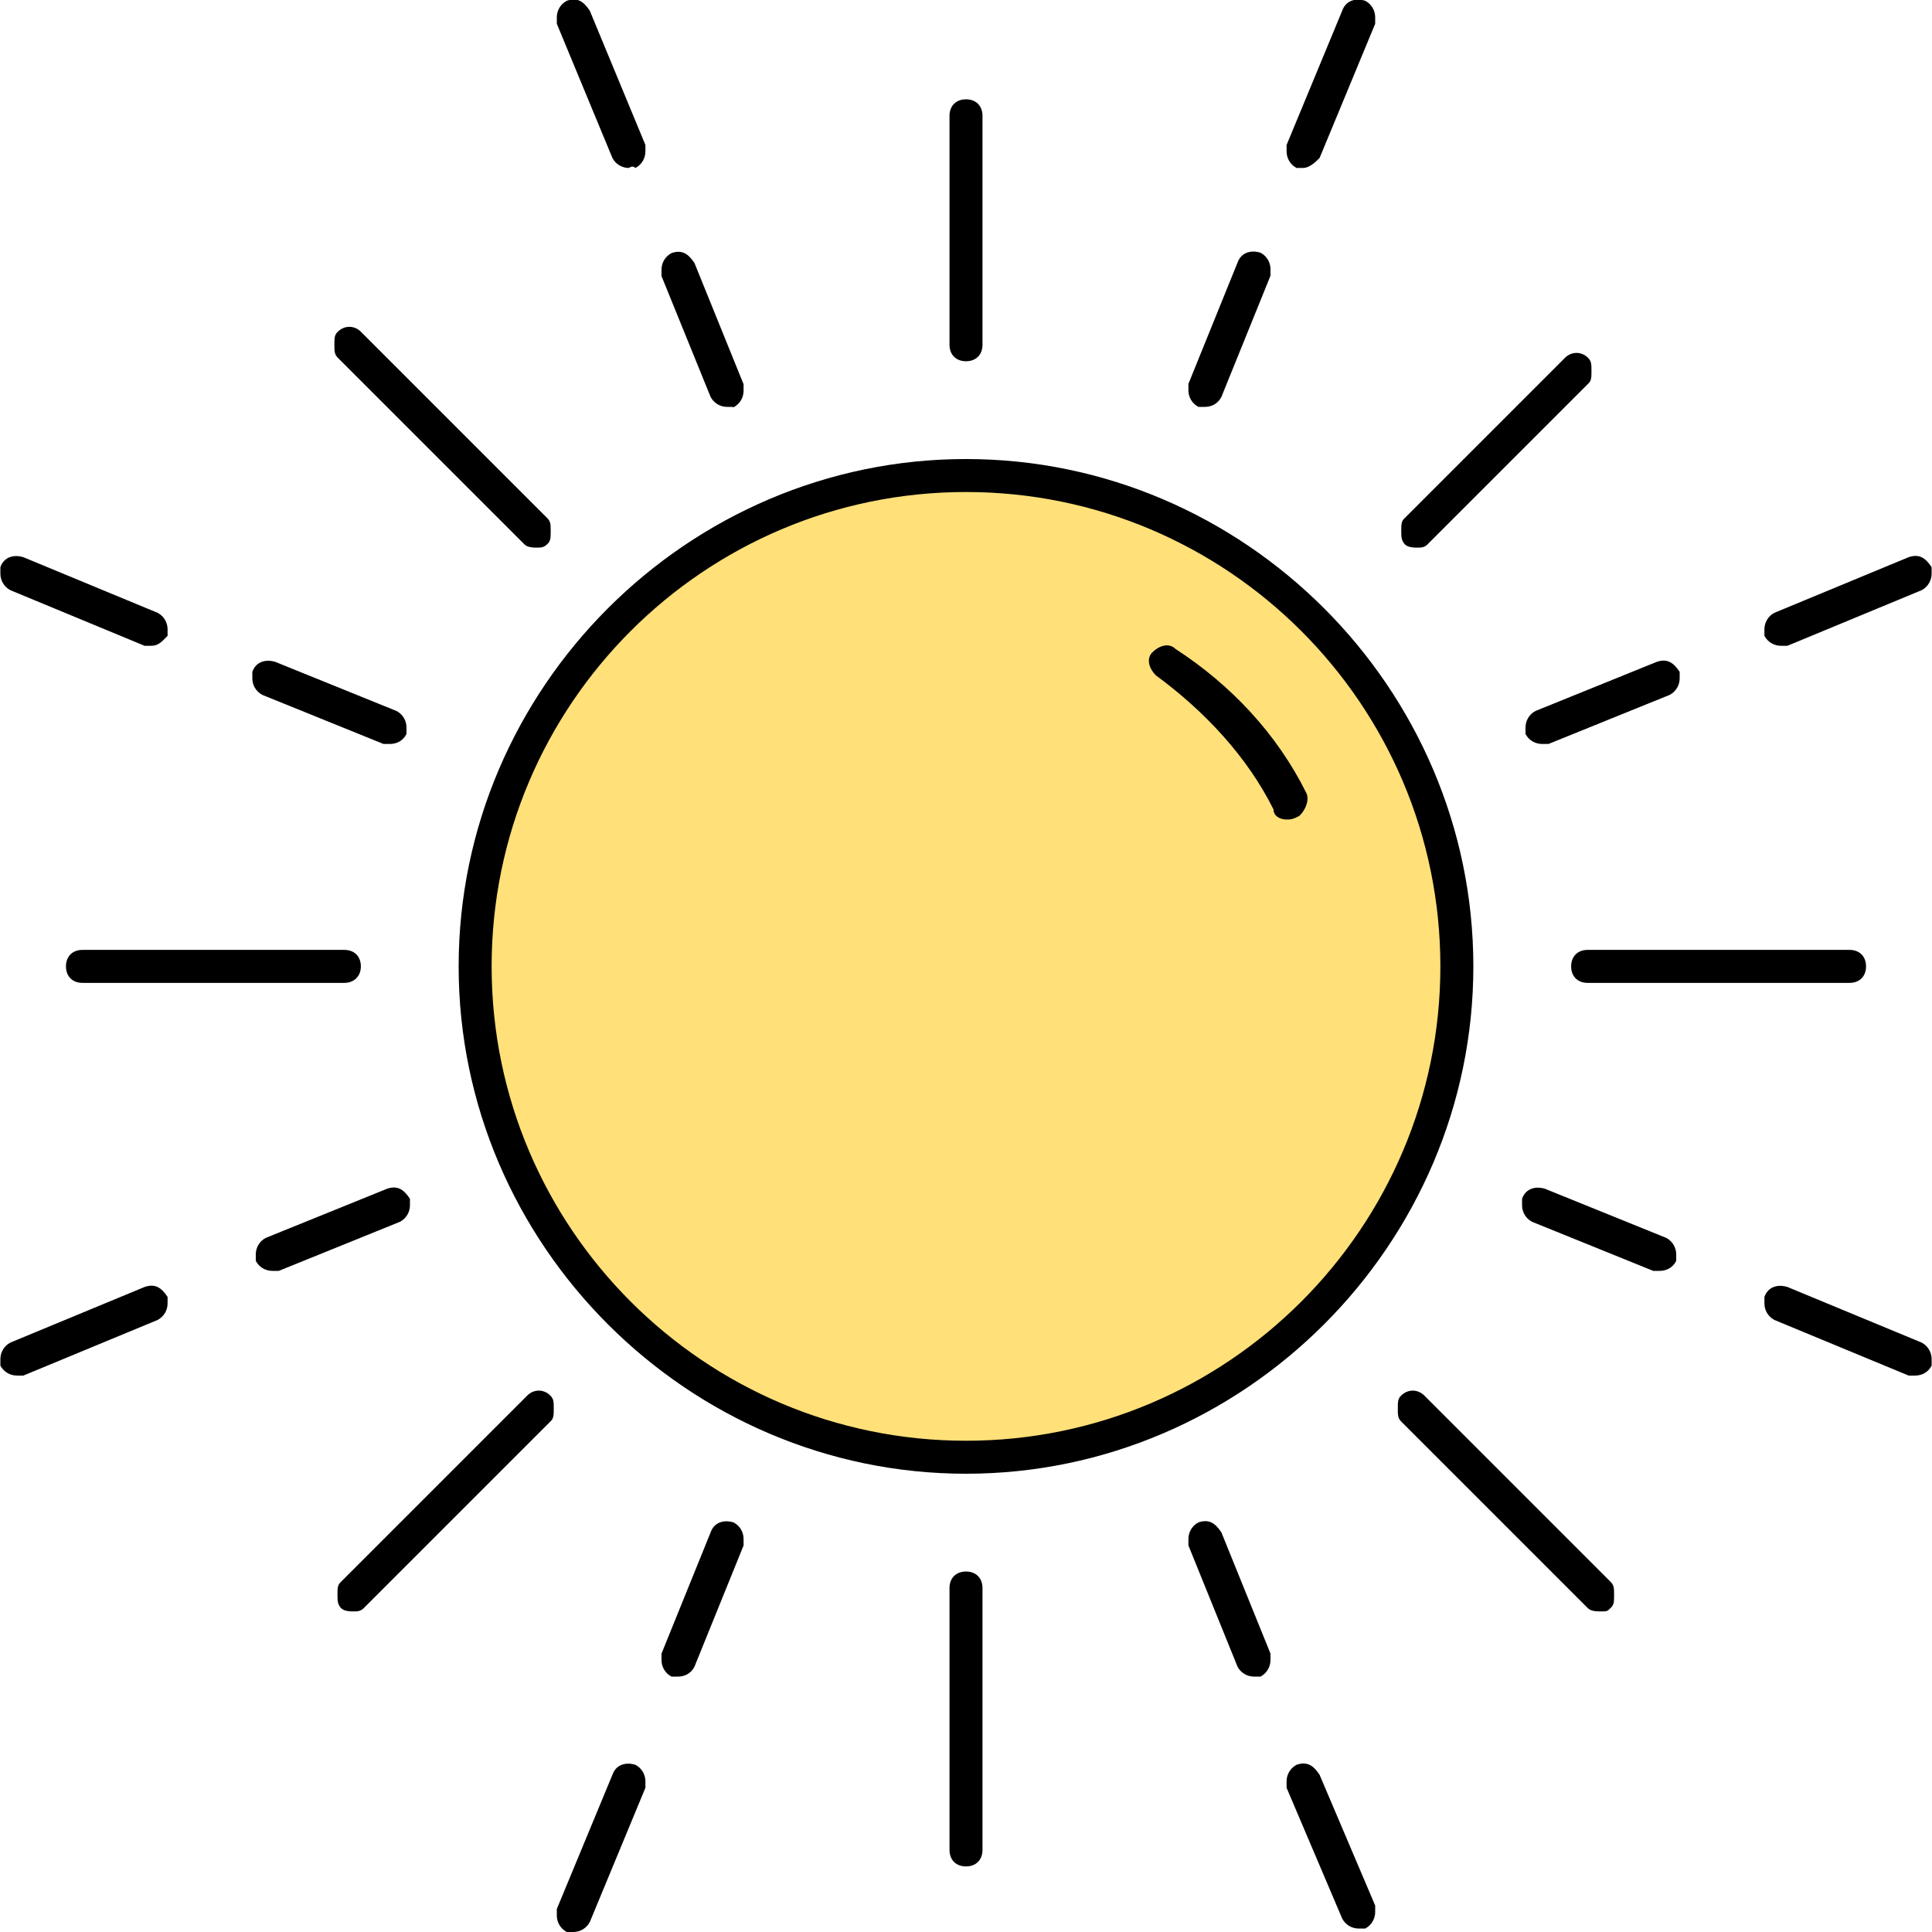
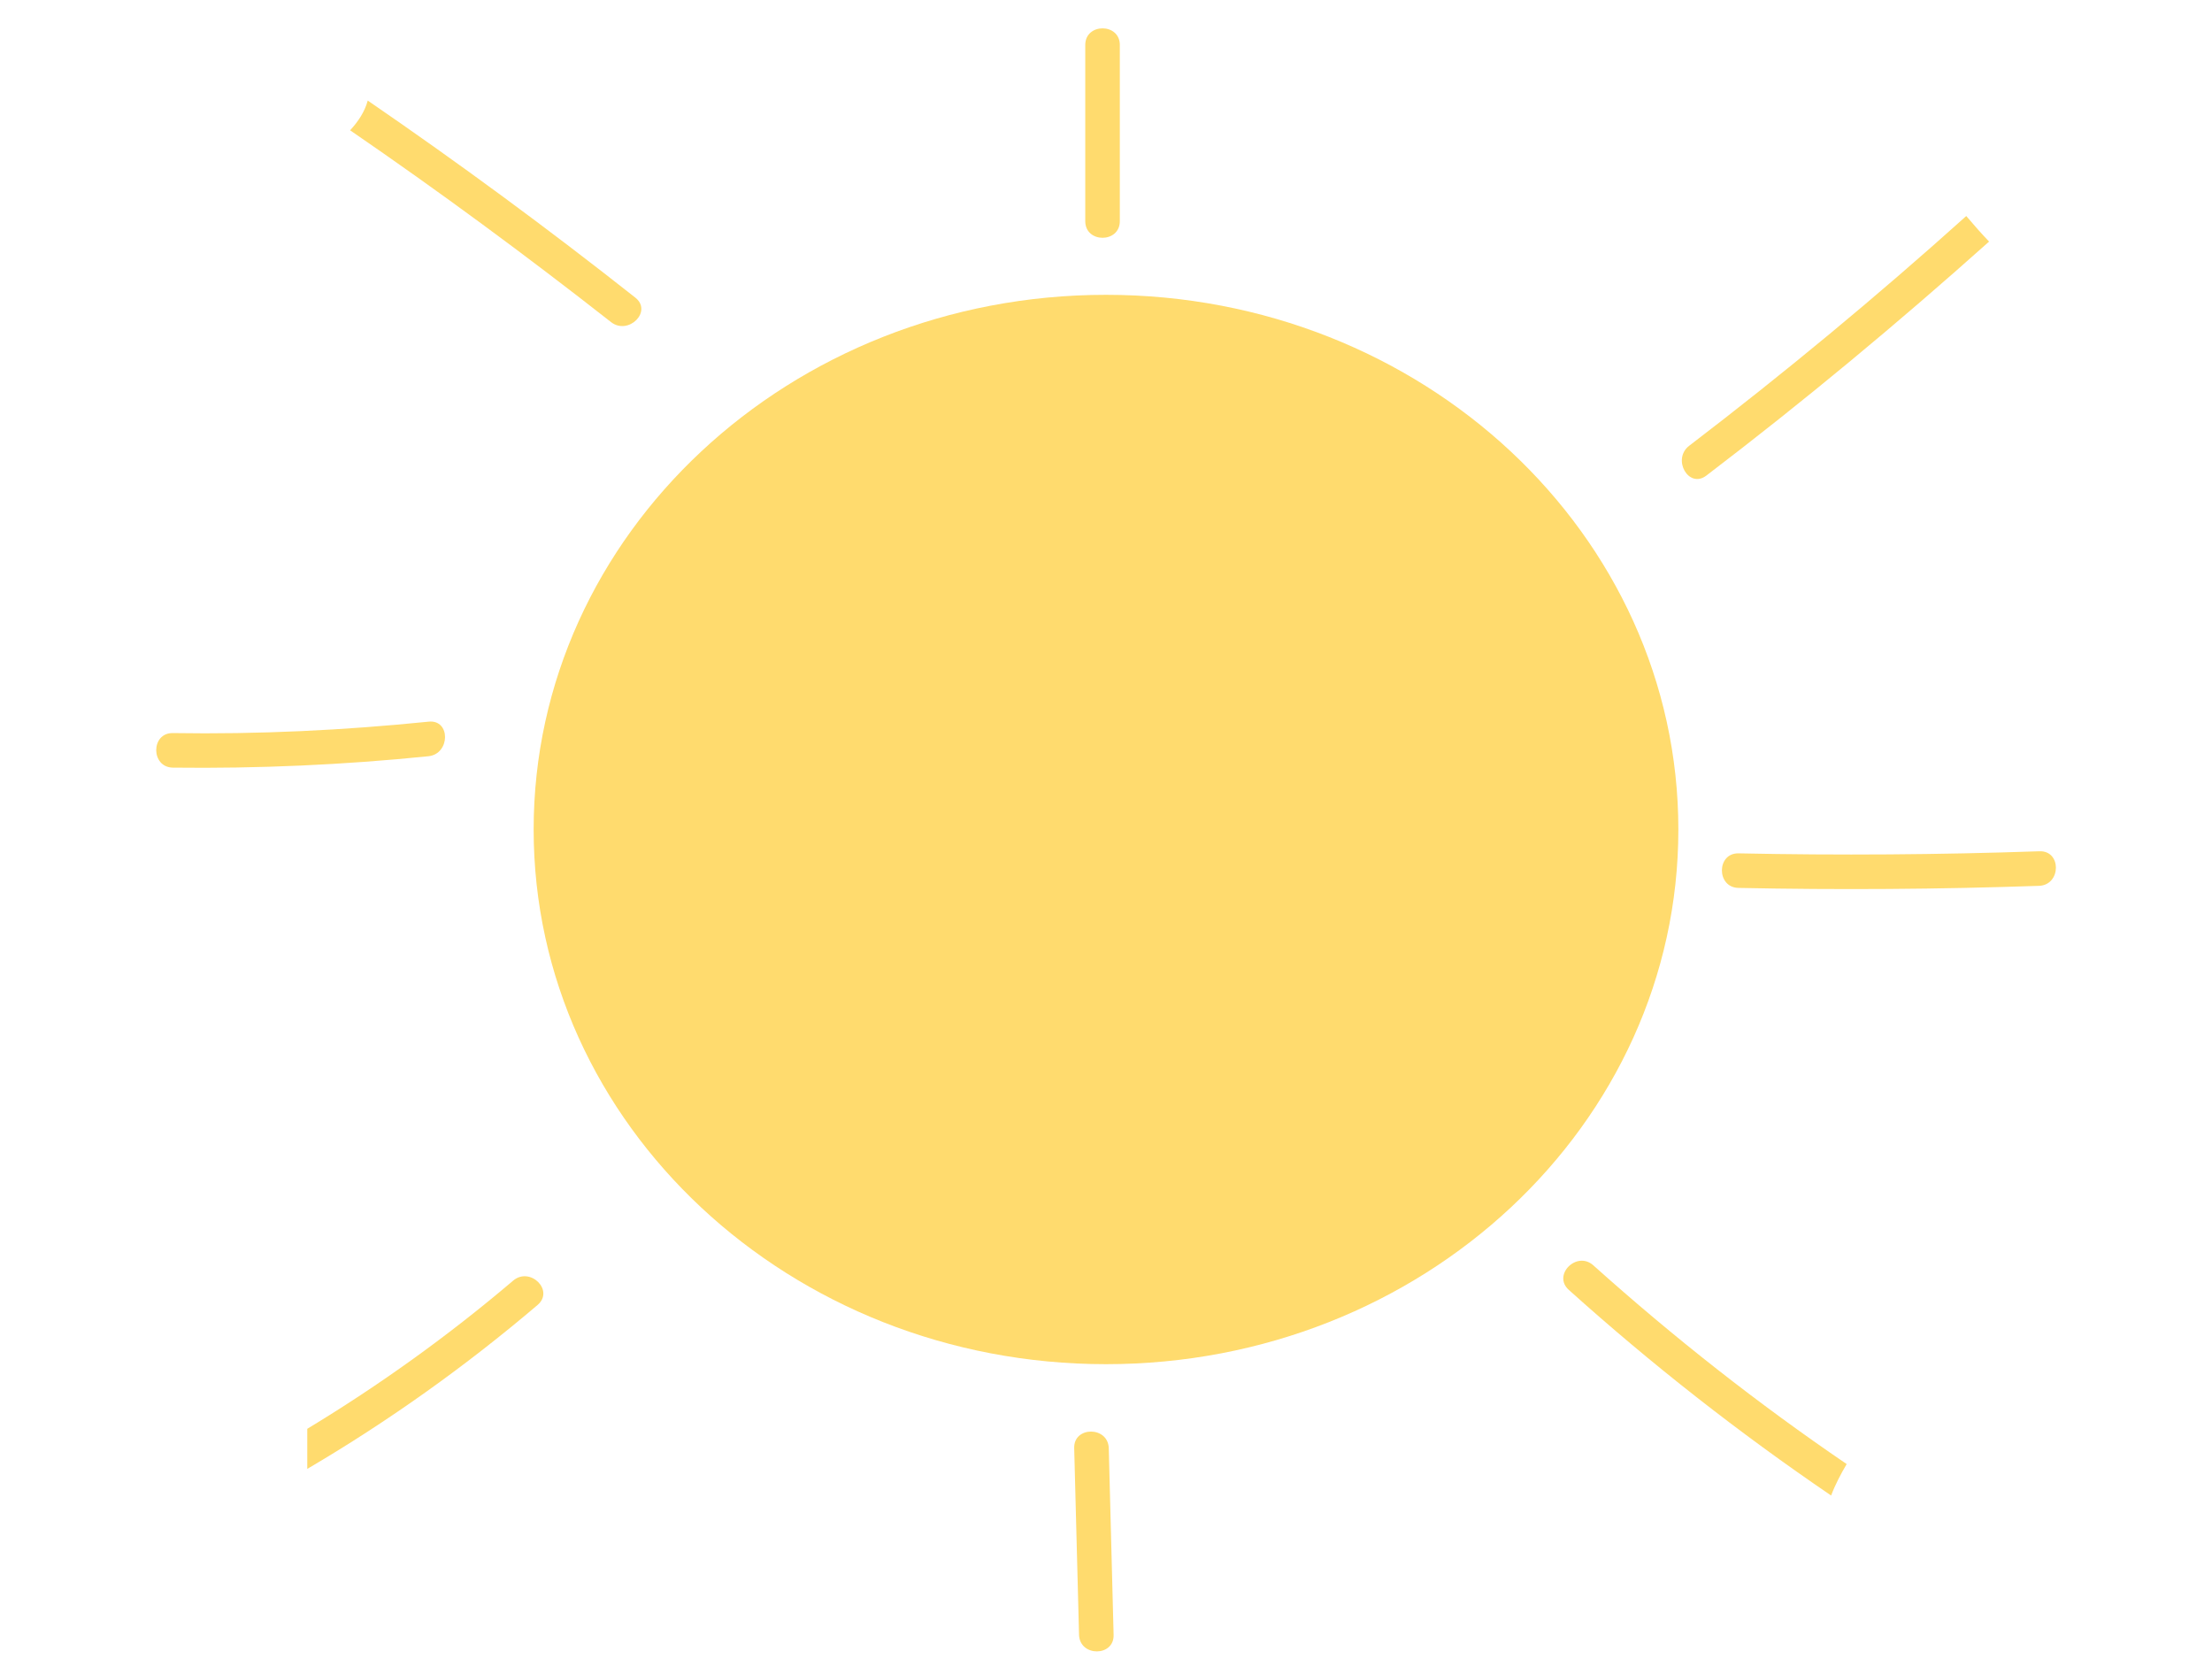
- <svg xmlns="http://www.w3.org/2000/svg" version="1.1" id="Layer_1" x="0px" y="0px" viewBox="0 0 503.8 503.8" style="enable-background:new 0 0 503.8 503.8;" xml:space="preserve">
+ <svg xmlns="http://www.w3.org/2000/svg" version="1.1" id="Layer_1" x="0px" y="0px" viewBox="0 0 640 480" style="enable-background:new 0 0 640 480;" xml:space="preserve">
  <style type="text/css">
- 	.st0{fill:#FFE079;}
+ 	.st0{fill:#FFDB6E;}
</style>
-   <path class="st0" d="M251.9,124.1c70.8,0,128,57.2,128,128s-57.2,128-128,128s-128-57.2-128-128S181.1,124.1,251.9,124.1" />
-   <path d="M149.5,503.8c-0.9,0-0.9,0-1.7,0c-1.7-0.9-2.6-2.6-2.6-4.3c0-0.9,0-0.9,0-1.7l14.5-35c0.9-2.6,3.4-3.4,6-2.6  c1.7,0.9,2.6,2.6,2.6,4.3c0,0.9,0,0.9,0,1.7l-14.5,35C152.9,502.9,151.2,503.8,149.5,503.8z M354.3,502.9c-1.7,0-3.4-0.9-4.3-2.6  l-14.5-34.1c0-0.9,0-0.9,0-1.7c0-1.7,0.9-3.4,2.6-4.3c2.6-0.9,4.3,0,6,2.6l14.5,34.1c0,0.9,0,0.9,0,1.7c0,1.7-0.9,3.4-2.6,4.3  C355.1,502.9,355.1,502.9,354.3,502.9z M251.9,486.7c-2.6,0-4.3-1.7-4.3-4.3v-68.3c0-2.6,1.7-4.3,4.3-4.3s4.3,1.7,4.3,4.3v68.3  C256.2,485,254.5,486.7,251.9,486.7z M327,437.2c-1.7,0-3.4-0.9-4.3-2.6l-12.8-31.6c0-0.9,0-0.9,0-1.7c0-1.7,0.9-3.4,2.6-4.3  c2.6-0.9,4.3,0,6,2.6l12.8,31.6c0,0.9,0,0.9,0,1.7c0,1.7-0.9,3.4-2.6,4.3C327.8,437.2,327.8,437.2,327,437.2z M176.8,437.2  c-0.9,0-0.9,0-1.7,0c-1.7-0.9-2.6-2.6-2.6-4.3c0-0.9,0-0.9,0-1.7l12.8-31.6c0.9-2.6,3.4-3.4,6-2.6c1.7,0.9,2.6,2.6,2.6,4.3  c0,0.9,0,0.9,0,1.7l-12.8,31.6C180.2,436.4,178.5,437.2,176.8,437.2z M92.3,420.2c-0.9,0-2.6,0-3.4-0.9s-0.9-1.7-0.9-3.4  s0-2.6,0.9-3.4l48.6-48.6c1.7-1.7,4.3-1.7,6,0c0.9,0.9,0.9,1.7,0.9,3.4s0,2.6-0.9,3.4l-48.6,48.6C94,420.2,93.2,420.2,92.3,420.2z   M417.4,420.2c-0.9,0-2.6,0-3.4-0.9l-48.6-48.6c-0.9-0.9-0.9-1.7-0.9-3.4s0-2.6,0.9-3.4c1.7-1.7,4.3-1.7,6,0l48.6,48.6  c0.9,0.9,0.9,1.7,0.9,3.4s0,2.6-0.9,3.4C419.1,420.2,419.1,420.2,417.4,420.2z M251.9,384.3c-72.5,0-132.3-59.7-132.3-132.3  s59.7-132.3,132.3-132.3s132.3,59.7,132.3,132.3S324.4,384.3,251.9,384.3z M251.9,128.3c-68.3,0-123.7,55.5-123.7,123.7  s55.5,123.7,123.7,123.7s123.7-55.5,123.7-123.7S320.2,128.3,251.9,128.3z M499.4,358.7c-0.9,0-0.9,0-1.7,0l-35-14.5  c-1.7-0.9-2.6-2.6-2.6-4.3c0-0.9,0-0.9,0-1.7c0.9-2.6,3.4-3.4,6-2.6l35,14.5c1.7,0.9,2.6,2.6,2.6,4.3c0,0.9,0,0.9,0,1.7  C502.8,357.9,501.1,358.7,499.4,358.7z M4.4,358.7c-1.7,0-3.4-0.9-4.3-2.6c0-0.9,0-0.9,0-1.7c0-1.7,0.9-3.4,2.6-4.3l35-14.5  c2.6-0.9,4.3,0,6,2.6c0,0.9,0,0.9,0,1.7c0,1.7-0.9,3.4-2.6,4.3l-35,14.5C5.3,358.7,5.3,358.7,4.4,358.7z M432.8,331.4  c-0.9,0-0.9,0-1.7,0l-31.6-12.8c-1.7-0.9-2.6-2.6-2.6-4.3c0-0.9,0-0.9,0-1.7c0.9-2.6,3.4-3.4,6-2.6l31.6,12.8  c1.7,0.9,2.6,2.6,2.6,4.3c0,0.9,0,0.9,0,1.7C436.2,330.6,434.5,331.4,432.8,331.4z M71,331.4c-1.7,0-3.4-0.9-4.3-2.6  c0-0.9,0-0.9,0-1.7c0-1.7,0.9-3.4,2.6-4.3l31.6-12.8c2.6-0.9,4.3,0,6,2.6c0,0.9,0,0.9,0,1.7c0,1.7-0.9,3.4-2.6,4.3l-31.6,12.8  C71.8,331.4,71,331.4,71,331.4z M482.3,256.3H414c-2.6,0-4.3-1.7-4.3-4.3s1.7-4.3,4.3-4.3h68.3c2.6,0,4.3,1.7,4.3,4.3  S484.9,256.3,482.3,256.3z M89.8,256.3H21.5c-2.6,0-4.3-1.7-4.3-4.3s1.7-4.3,4.3-4.3h68.3c2.6,0,4.3,1.7,4.3,4.3  S92.3,256.3,89.8,256.3z M335.5,213.7c-1.7,0-3.4-0.9-3.4-2.6c-6.8-13.7-17.9-25.6-30.7-35c-1.7-1.7-2.6-4.3-0.9-6  c1.7-1.7,4.3-2.6,6-0.9c14.5,9.4,26.5,22.2,34.1,37.5c0.9,1.7,0,4.3-1.7,6C337.2,213.7,336.4,213.7,335.5,213.7z M101.7,194  c-0.9,0-0.9,0-1.7,0l-31.6-12.8c-1.7-0.9-2.6-2.6-2.6-4.3c0-0.9,0-0.9,0-1.7c0.9-2.6,3.4-3.4,6-2.6l31.6,12.8  c1.7,0.9,2.6,2.6,2.6,4.3c0,0.9,0,0.9,0,1.7C105.1,193.2,103.4,194,101.7,194z M402.1,194c-1.7,0-3.4-0.9-4.3-2.6c0-0.9,0-0.9,0-1.7  c0-1.7,0.9-3.4,2.6-4.3l31.6-12.8c2.6-0.9,4.3,0,6,2.6c0,0.9,0,0.9,0,1.7c0,1.7-0.9,3.4-2.6,4.3L403.8,194  C402.9,194,402.1,194,402.1,194z M464.4,168.4c-1.7,0-3.4-0.9-4.3-2.6c0-0.9,0-0.9,0-1.7c0-1.7,0.9-3.4,2.6-4.3l35-14.5  c2.6-0.9,4.3,0,6,2.6c0,0.9,0,0.9,0,1.7c0,1.7-0.9,3.4-2.6,4.3l-35,14.5C466.1,168.4,465.2,168.4,464.4,168.4z M39.4,168.4  c-0.9,0-0.9,0-1.7,0l-35-14.5c-1.7-0.9-2.6-2.6-2.6-4.3c0-0.9,0-0.9,0-1.7c0.9-2.6,3.4-3.4,6-2.6l35,14.5c1.7,0.9,2.6,2.6,2.6,4.3  c0,0.9,0,0.9,0,1.7C42,167.6,41.1,168.4,39.4,168.4z M369.7,142.8c-0.9,0-2.6,0-3.4-0.9s-0.9-1.7-0.9-3.4s0-2.6,0.9-3.4l41.8-41.8  c1.7-1.7,4.3-1.7,6,0c0.9,0.9,0.9,1.7,0.9,3.4c0,1.7,0,2.6-0.9,3.4L372.2,142C371.4,142.8,370.5,142.8,369.7,142.8z M140.1,142.8  c-0.9,0-2.6,0-3.4-0.9L88.1,93.3c-0.9-0.9-0.9-1.7-0.9-3.4s0-2.6,0.9-3.4c1.7-1.7,4.3-1.7,6,0l48.6,48.6c0.9,0.9,0.9,1.7,0.9,3.4  s0,2.6-0.9,3.4C141.8,142.8,141,142.8,140.1,142.8z M189.6,106.1c-1.7,0-3.4-0.9-4.3-2.6L172.5,72c0-0.9,0-0.9,0-1.7  c0-1.7,0.9-3.4,2.6-4.3c2.6-0.9,4.3,0,6,2.6l12.8,31.6c0,0.9,0,0.9,0,1.7c0,1.7-0.9,3.4-2.6,4.3  C191.3,106.1,190.5,106.1,189.6,106.1z M314.2,106.1c-0.9,0-0.9,0-1.7,0c-1.7-0.9-2.6-2.6-2.6-4.3c0-0.9,0-0.9,0-1.7l12.8-31.6  c0.9-2.6,3.4-3.4,6-2.6c1.7,0.9,2.6,2.6,2.6,4.3c0,0.9,0,0.9,0,1.7l-12.8,31.6C317.6,105.3,315.9,106.1,314.2,106.1z M251.9,94.2  c-2.6,0-4.3-1.7-4.3-4.3V30.2c0-2.6,1.7-4.3,4.3-4.3s4.3,1.7,4.3,4.3v59.7C256.2,92.5,254.5,94.2,251.9,94.2z M164,43.8  c-1.7,0-3.4-0.9-4.3-2.6l-14.5-35c0-0.9,0-0.9,0-1.7c0-1.7,0.9-3.4,2.6-4.3c2.6-0.9,4.3,0,6,2.6l14.5,35c0,0.9,0,0.9,0,1.7  c0,1.7-0.9,3.4-2.6,4.3C164.9,43,164,43.8,164,43.8z M339.8,43.8c-0.9,0-0.9,0-1.7,0c-1.7-0.9-2.6-2.6-2.6-4.3c0-0.9,0-0.9,0-1.7  l14.5-35c0.9-2.6,3.4-3.4,6-2.6c1.7,0.9,2.6,2.6,2.6,4.3c0,0.9,0,0.9,0,1.7l-14.5,35C343.2,42.1,341.5,43.8,339.8,43.8z" />
+   <ellipse class="st0" cx="320" cy="240" rx="165.6" ry="154.7" />
+   <path class="st0" d="M590,246.3c-29,1-58,1.2-87,0.6c-6.4-0.1-6.4,9.9,0,10c29,0.6,58,0.4,87-0.6C596.4,256,596.5,246,590,246.3z" />
+   <path class="st0" d="M314,13v51c0,6.4,10,6.4,10,0V13C324,6.6,314,6.6,314,13z" />
+   <path class="st0" d="M320.8,419c-0.2-6.4-10.2-6.4-10,0l1.4,54c0.2,6.4,10.2,6.4,10,0L320.8,419z" />
+   <path class="st0" d="M124,208.8c-24.6,2.5-49.3,3.7-74,3.3c-6.4-0.1-6.4,9.9,0,10c24.7,0.3,49.4-0.8,74-3.3  C130.3,218.1,130.4,208.1,124,208.8z" />
+   <path class="st0" d="M568.9,62.5c-25.8,23.2-52.6,45.4-80.2,66.5c-5,3.9-0.1,12.5,5,8.6c28.2-21.5,55.4-44.1,81.8-67.7  C573.3,67.6,571.1,65.1,568.9,62.5z" />
+   <path class="st0" d="M148.5,370.5c-18.7,15.9-38.6,30.2-59.6,42.9c0,0.2,0,0.4,0,0.6v11c23.5-13.8,45.8-29.7,66.6-47.4  C160.5,373.4,153.4,366.4,148.5,370.5z" />
+   <path class="st0" d="M183.8,86.1c-25.2-19.9-51-38.9-77.4-57c-0.9,3.3-2.8,6.1-5.1,8.6c25.8,17.7,50.9,36.2,75.5,55.5  C181.8,97.1,188.9,90.1,183.8,86.1z" />
+   <path class="st0" d="M534.3,423.6c-25.7-17.5-50.1-36.7-73.3-57.5c-4.8-4.3-11.9,2.8-7.1,7.1c23.9,21.5,49.3,41.4,75.9,59.5  C531,429.5,532.6,426.5,534.3,423.6z" />
</svg>
